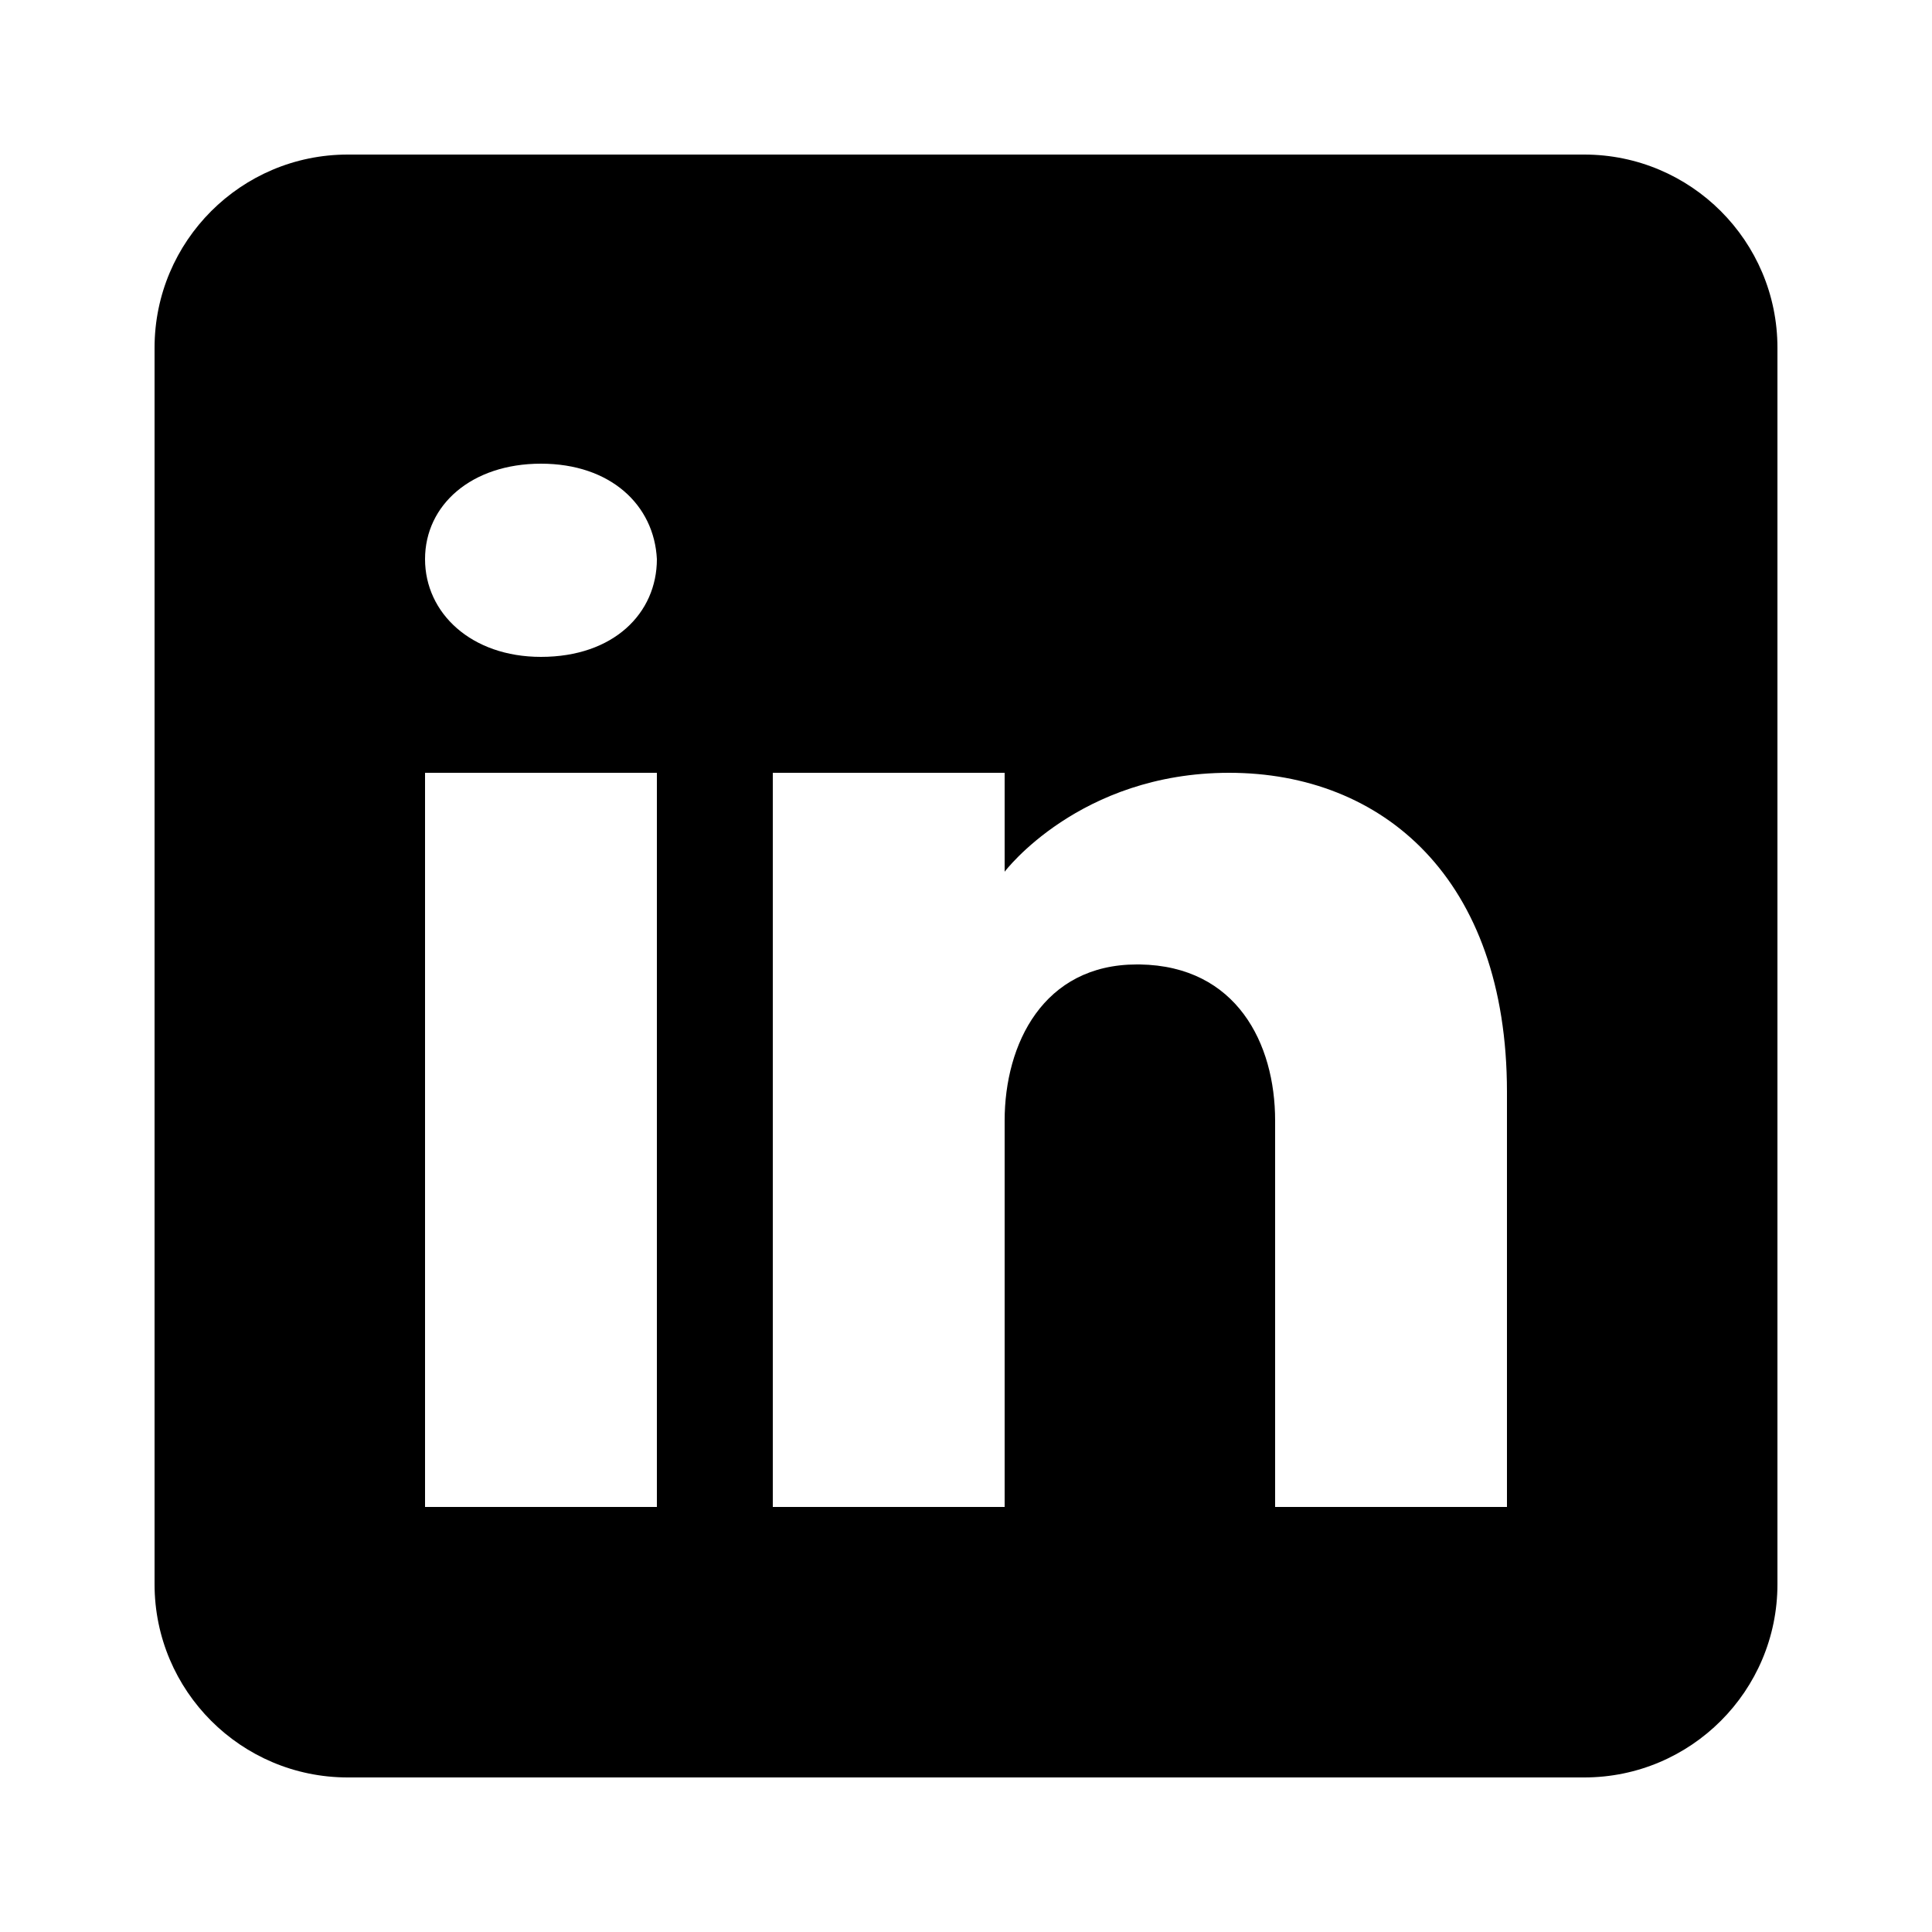
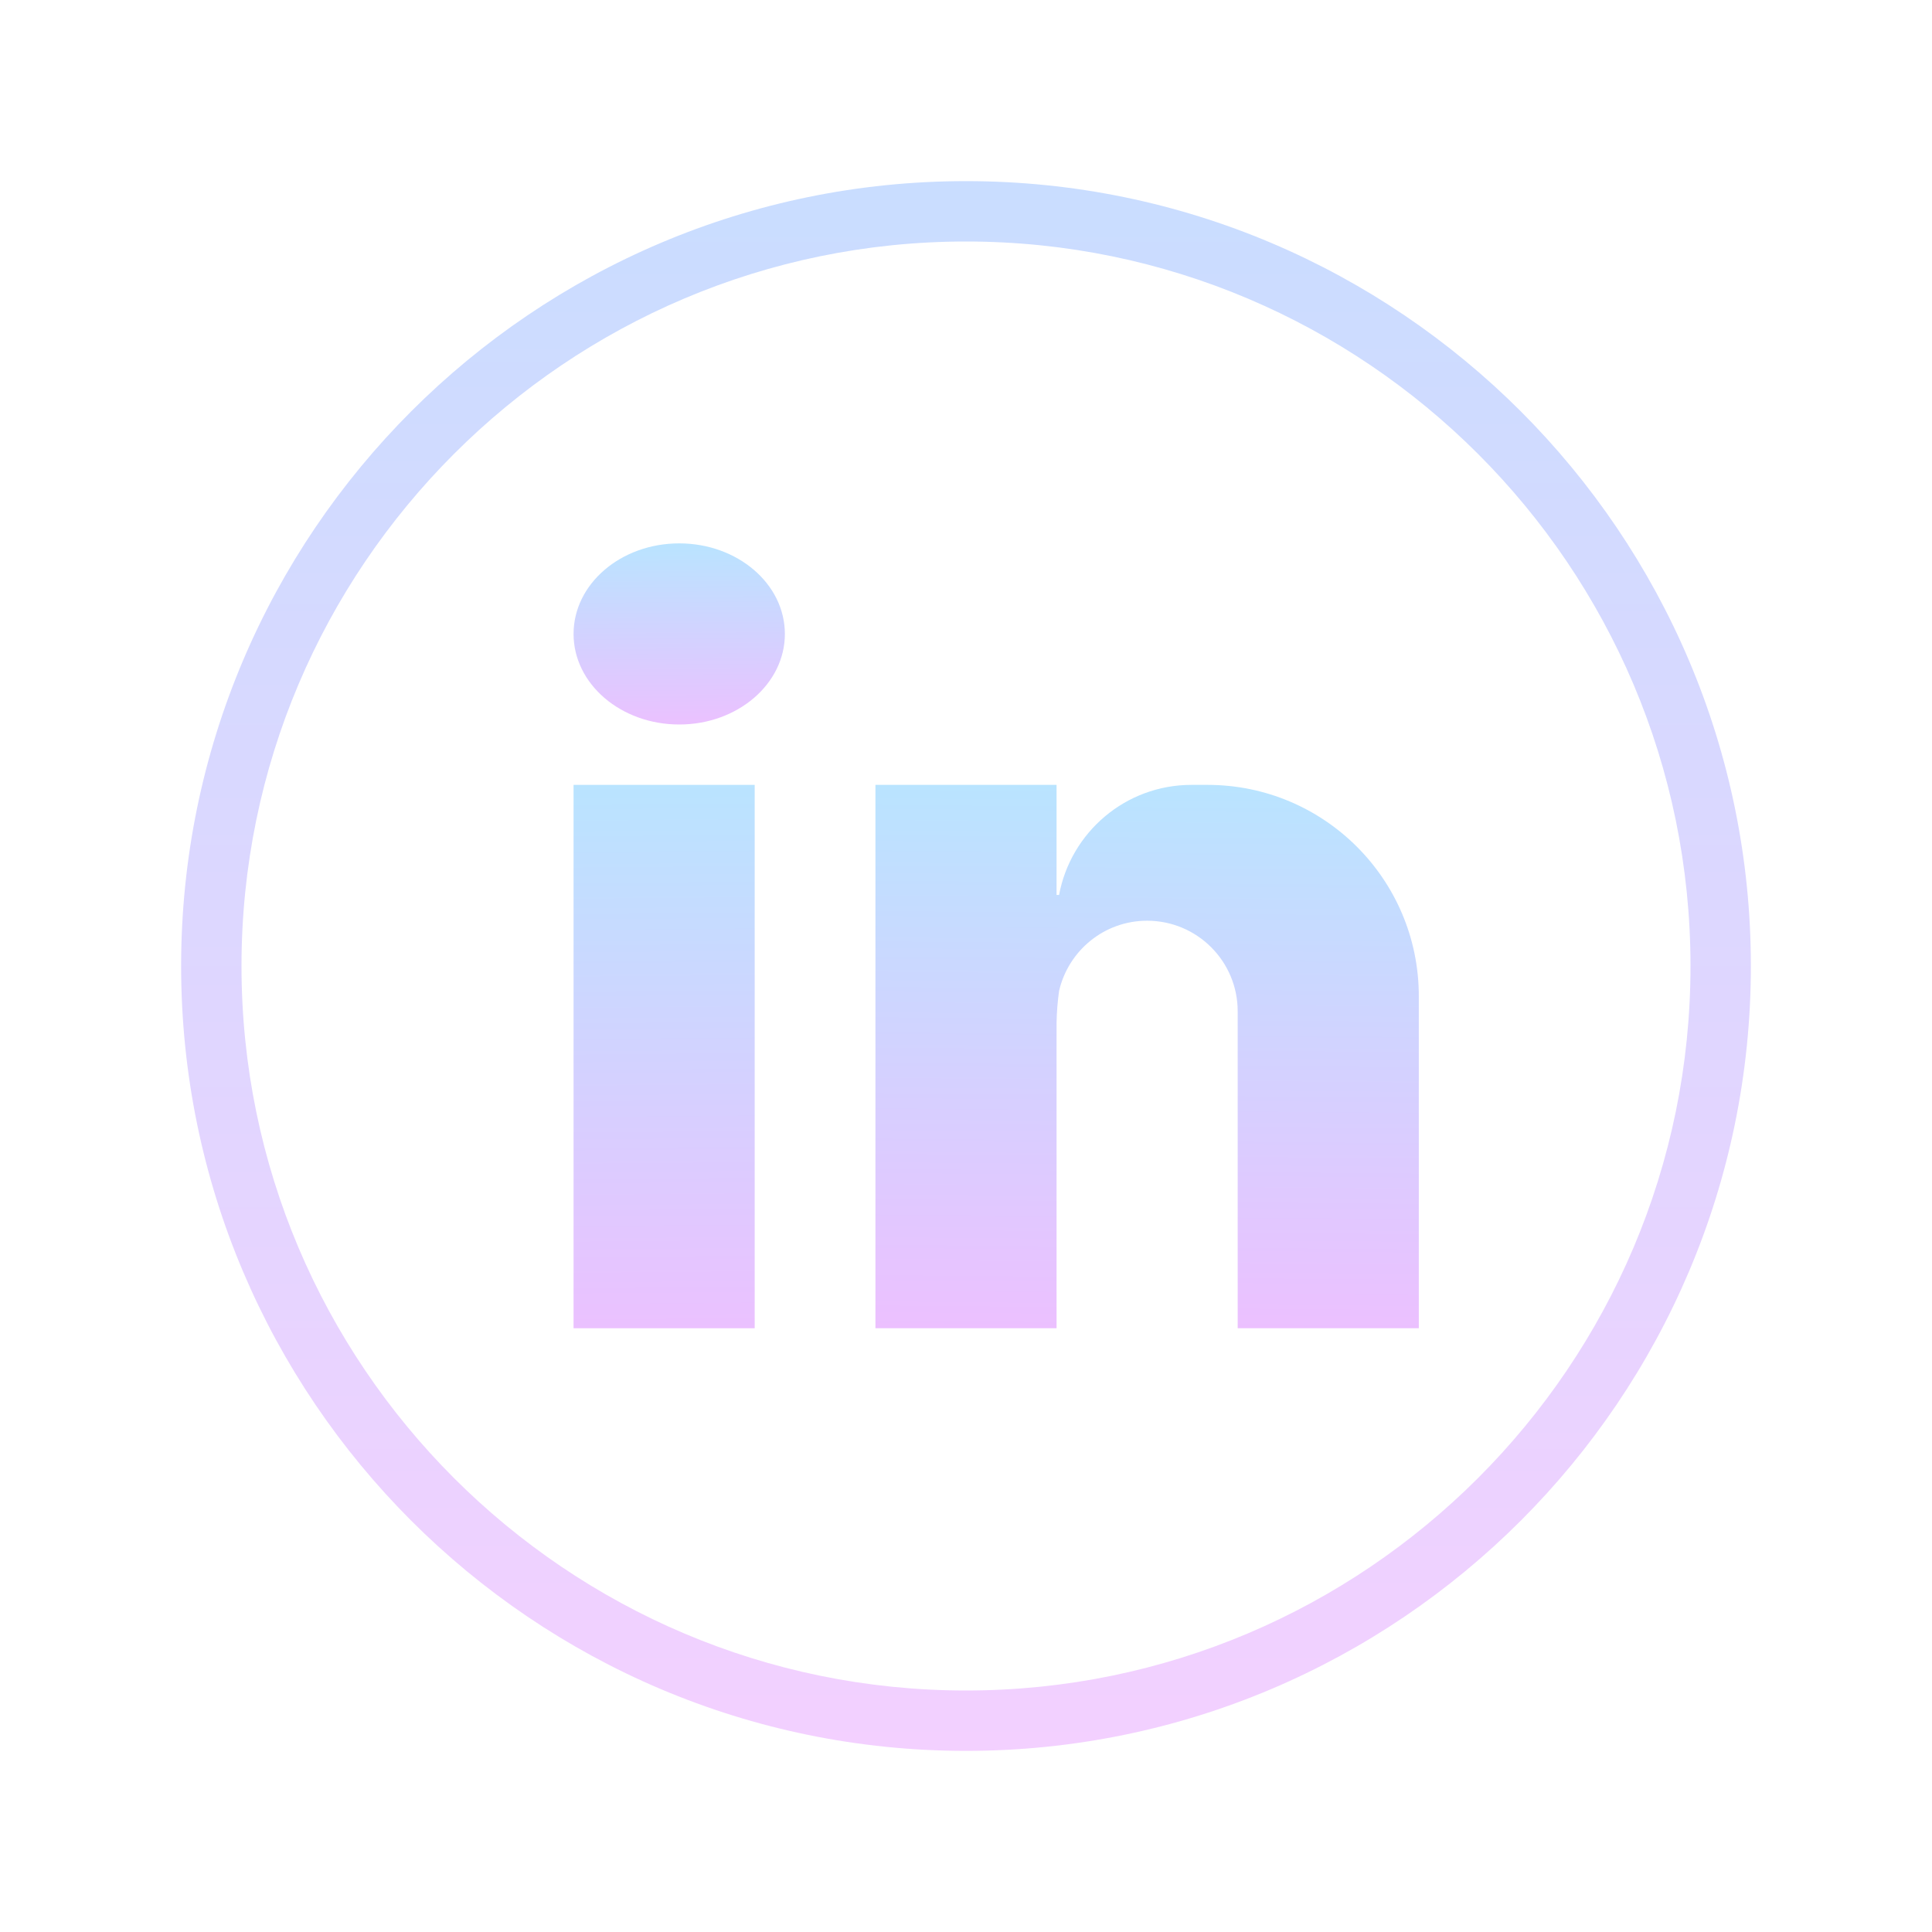
- <svg xmlns="http://www.w3.org/2000/svg" viewBox="0 0 50 50" width="50px" height="50px">
-   <path d="M41,4H9C6.24,4,4,6.24,4,9v32c0,2.76,2.24,5,5,5h32c2.76,0,5-2.24,5-5V9C46,6.24,43.76,4,41,4z M17,20v19h-6V20H17z M11,14.47c0-1.4,1.2-2.47,3-2.47s2.93,1.07,3,2.47c0,1.4-1.12,2.53-3,2.53C12.2,17,11,15.87,11,14.47z M39,39h-6c0,0,0-9.26,0-10 c0-2-1-4-3.5-4.04h-0.08C27,24.96,26,27.02,26,29c0,0.91,0,10,0,10h-6V20h6v2.56c0,0,1.93-2.56,5.81-2.56 c3.97,0,7.19,2.73,7.19,8.26V39z" />
+ <svg xmlns="http://www.w3.org/2000/svg" viewBox="0,0,256,256" width="64px" height="64px" fill-rule="nonzero">
+   <defs>
+     <linearGradient x1="32" y1="6" x2="32" y2="58" gradientUnits="userSpaceOnUse" id="color-1">
+       <stop offset="0" stop-color="#c9ddff" />
+       <stop offset="1" stop-color="#f3d0ff" />
+     </linearGradient>
+     <linearGradient x1="21.922" y1="25.872" x2="22.081" y2="44.462" gradientUnits="userSpaceOnUse" id="color-2">
+       <stop offset="0" stop-color="#b9e4ff" />
+       <stop offset="1" stop-color="#ecc0ff" />
+     </linearGradient>
+     <linearGradient x1="22.474" y1="17.966" x2="22.527" y2="24.145" gradientUnits="userSpaceOnUse" id="color-3">
+       <stop offset="0" stop-color="#b9e4ff" />
+       <stop offset="1" stop-color="#ecc0ff" />
+     </linearGradient>
+     <linearGradient x1="38.077" y1="25.983" x2="37.922" y2="44.076" gradientUnits="userSpaceOnUse" id="color-4">
+       <stop offset="0" stop-color="#b9e4ff" />
+       <stop offset="1" stop-color="#ecc0ff" />
+     </linearGradient>
+   </defs>
+   <g fill="none" fill-rule="nonzero" stroke="none" stroke-width="1" stroke-linecap="butt" stroke-linejoin="miter" stroke-miterlimit="10" stroke-dasharray="" stroke-dashoffset="0" font-family="none" font-weight="none" font-size="none" text-anchor="none" style="mix-blend-mode: normal">
+     <g transform="scale(4,4)">
+       <path d="M32,58c-14.336,0 -26,-11.663 -26,-26c0,-14.336 11.664,-26 26,-26c14.336,0 26,11.664 26,26c0,14.337 -11.664,26 -26,26zM32,8c-13.233,0 -24,10.767 -24,24c0,13.233 10.767,24 24,24c13.233,0 24,-10.767 24,-24c0,-13.233 -10.767,-24 -24,-24z" fill="url(#color-1)" />
+       <rect x="19" y="26" width="6" height="18" fill="url(#color-2)" />
+       <ellipse cx="22.5" cy="21" rx="3.5" ry="3" fill="url(#color-3)" />
+       <g fill="url(#color-4)">
+         <path d="M40,26h-0.529h-0.001c-2.187,0 -4,1.572 -4.387,3.647h-0.083v-3.647h-6v18h6v-8.588v-1.529c0.007,-0.379 0.037,-0.729 0.084,-1.06c0.308,-1.33 1.493,-2.323 2.916,-2.323c1.657,0 3,1.343 3,3v0.559v1.176v8.765h6v-9.118v-0.823v-1.059c0,-3.866 -3.134,-7 -7,-7z" />
+       </g>
+     </g>
+   </g>
</svg>
